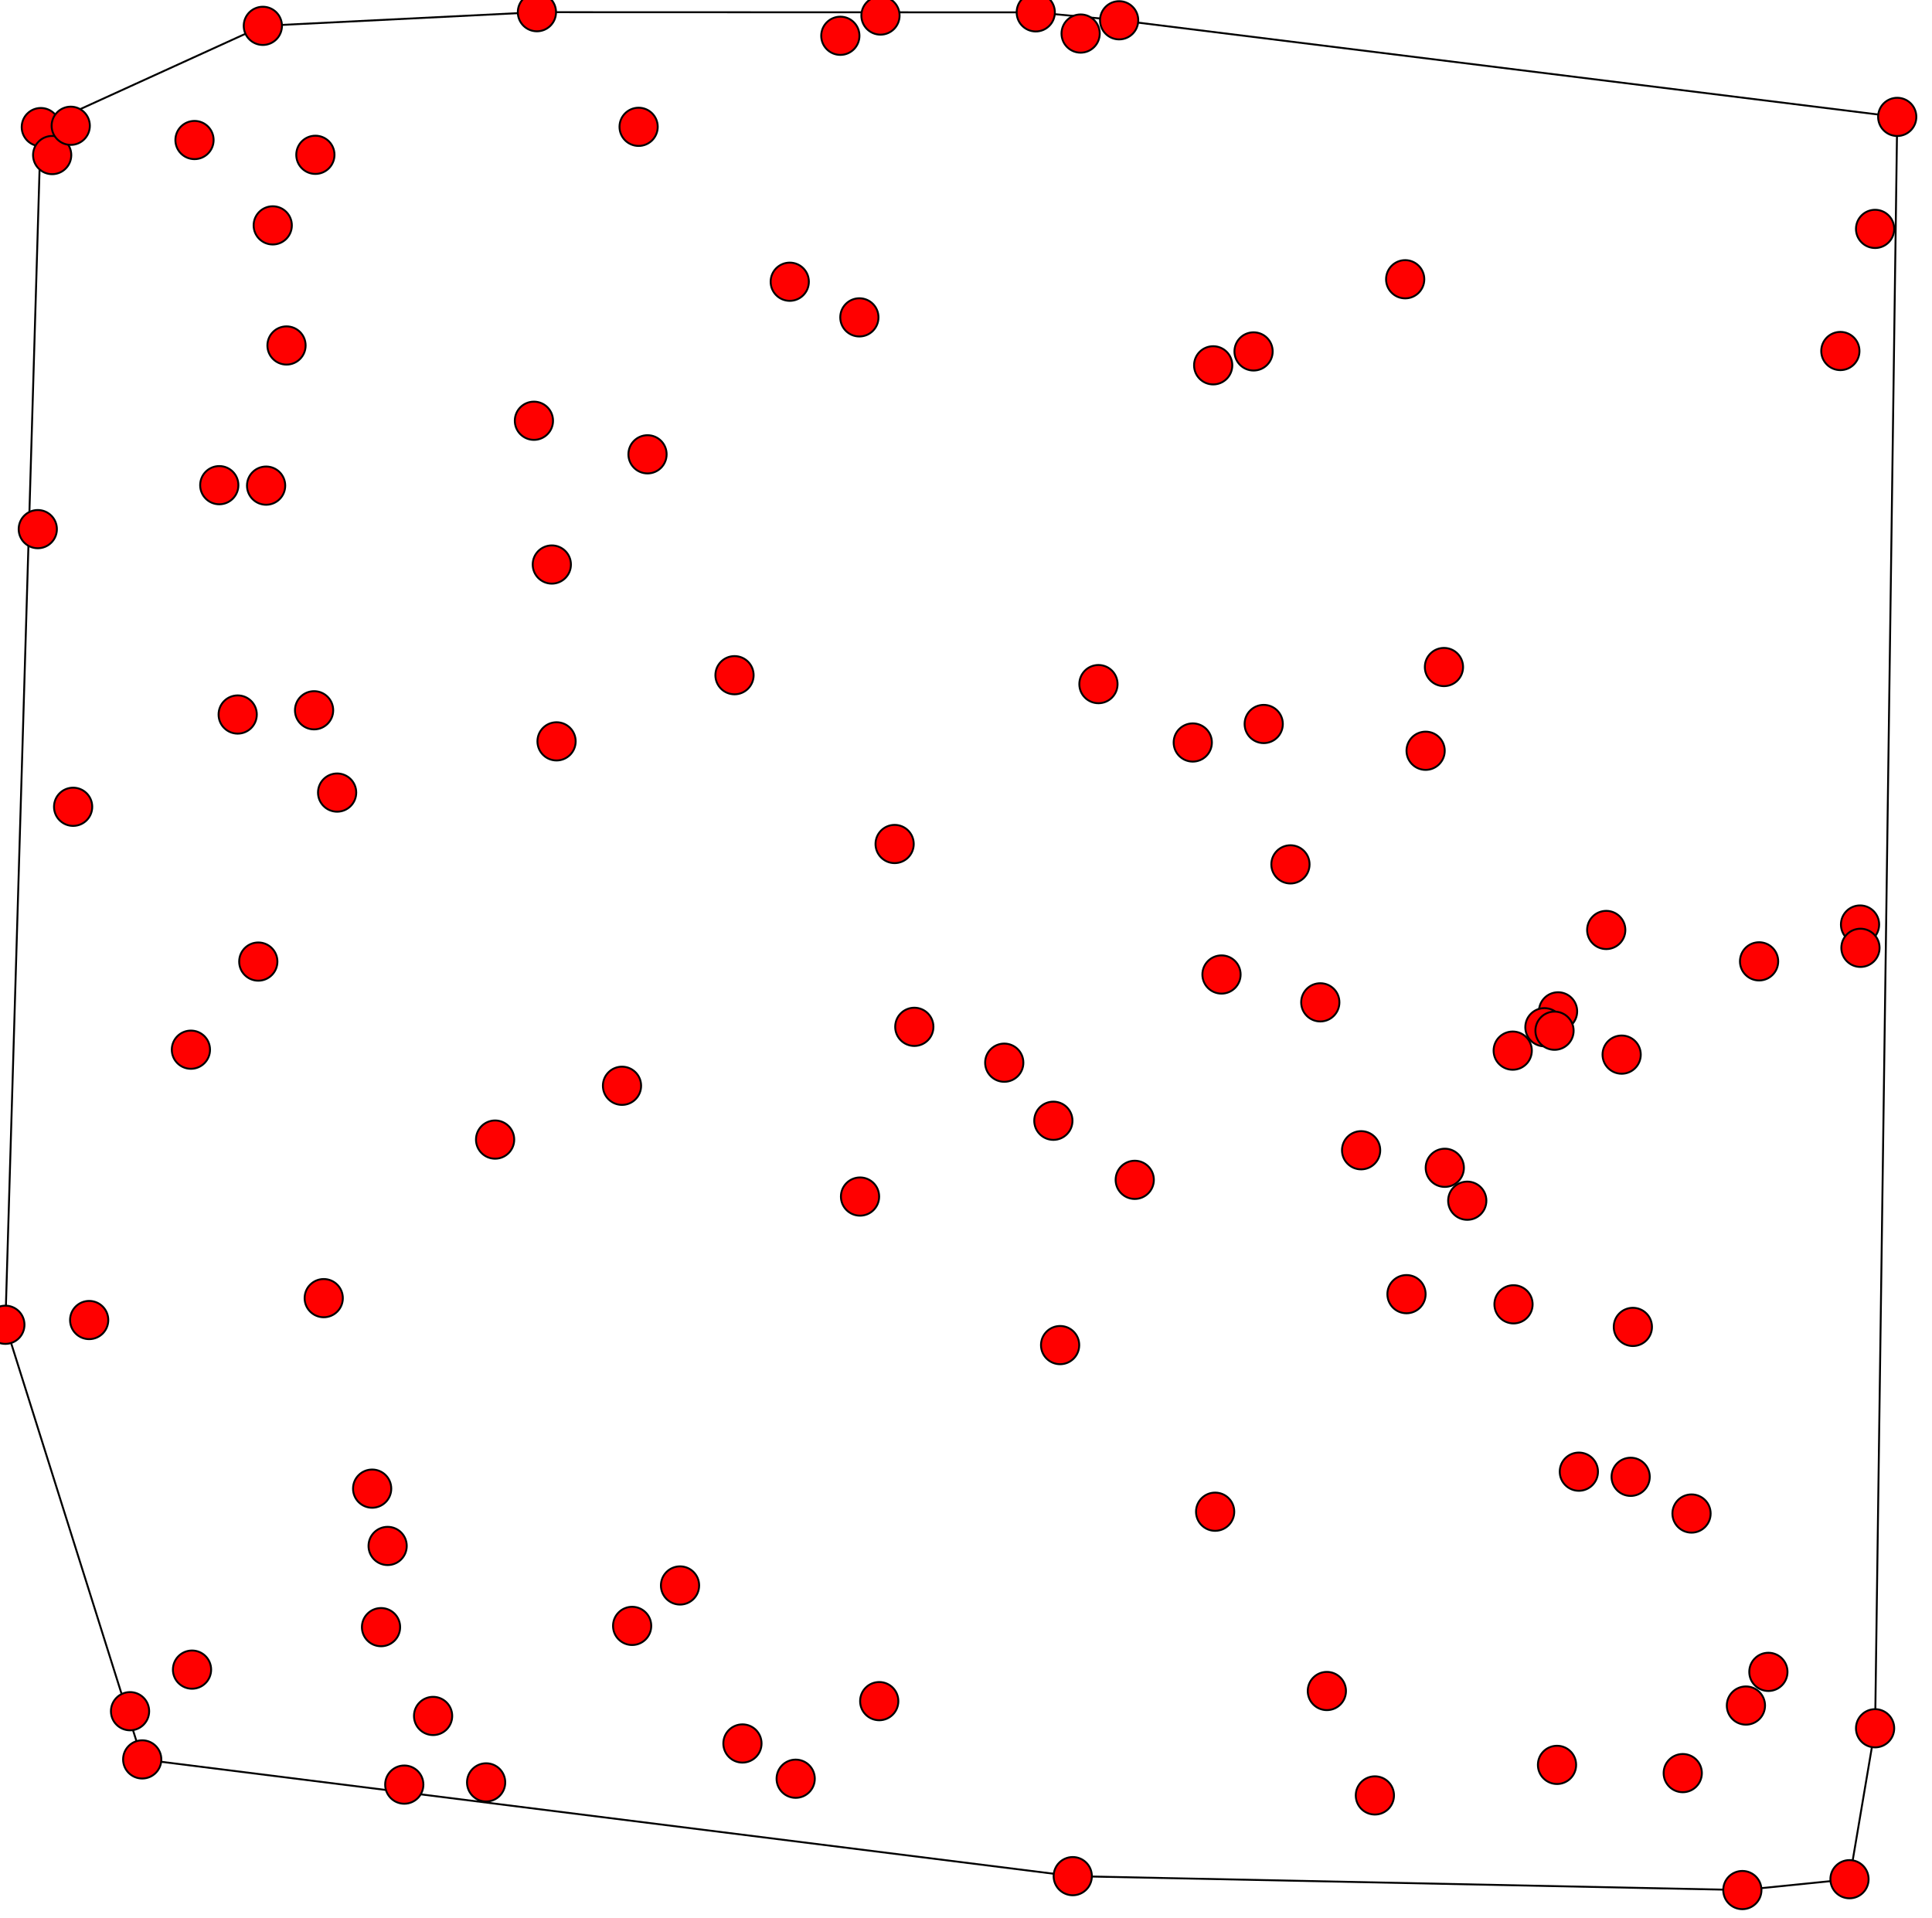
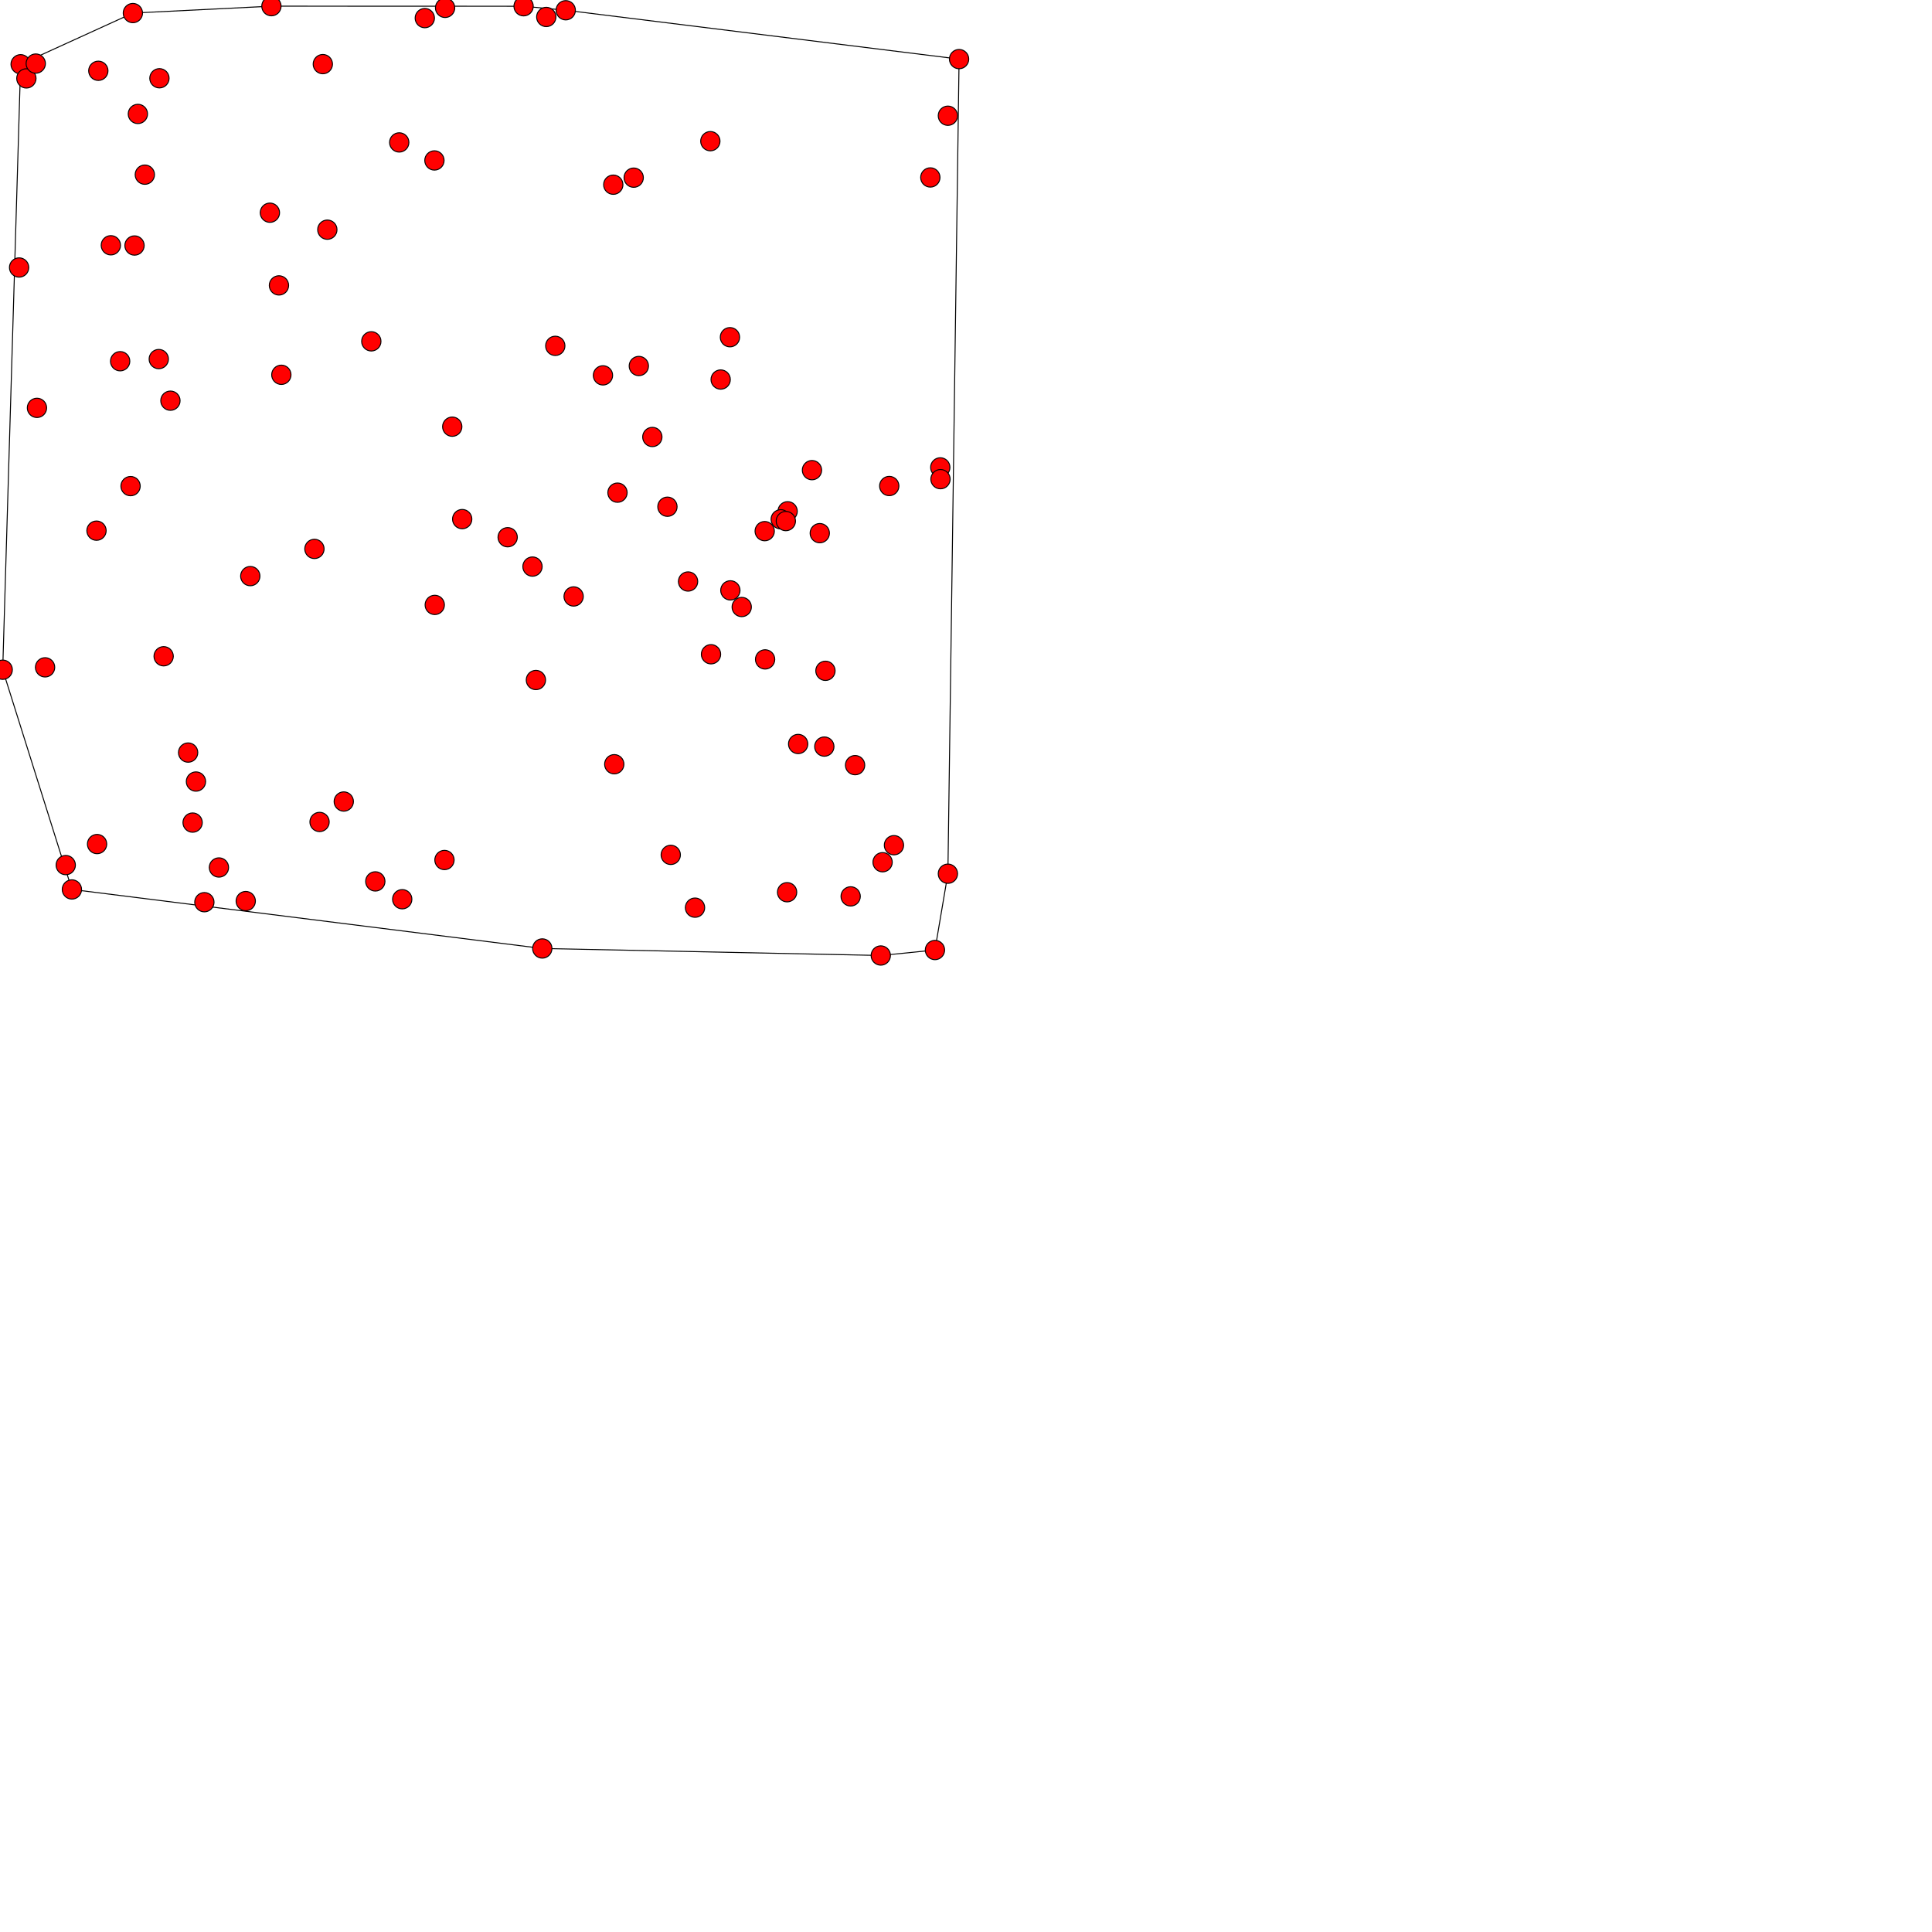
- <svg xmlns="http://www.w3.org/2000/svg" version="1.1">
+ <svg xmlns="http://www.w3.org/2000/svg" width="100%" height="100%" viewBox="0 0 2000 2000" version="1.1">
  <line x1="2.804" y1="693.296" x2="74.421" y2="920.763" style="stroke:black;stroke-width:1" />
  <line x1="21.358" y1="66.516" x2="2.804" y2="693.296" style="stroke:black;stroke-width:1" />
  <line x1="137.549" y1="13.529" x2="21.358" y2="66.516" style="stroke:black;stroke-width:1" />
  <line x1="280.977" y1="6.382" x2="137.549" y2="13.529" style="stroke:black;stroke-width:1" />
  <line x1="542.024" y1="6.467" x2="280.977" y2="6.382" style="stroke:black;stroke-width:1" />
  <line x1="585.656" y1="10.618" x2="542.024" y2="6.467" style="stroke:black;stroke-width:1" />
  <line x1="992.838" y1="61.175" x2="585.656" y2="10.618" style="stroke:black;stroke-width:1" />
  <line x1="981.255" y1="904.465" x2="992.838" y2="61.175" style="stroke:black;stroke-width:1" />
  <line x1="967.864" y1="983.452" x2="981.255" y2="904.465" style="stroke:black;stroke-width:1" />
  <line x1="911.791" y1="989.131" x2="967.864" y2="983.452" style="stroke:black;stroke-width:1" />
  <line x1="561.381" y1="981.855" x2="911.791" y2="989.131" style="stroke:black;stroke-width:1" />
  <line x1="74.421" y1="920.763" x2="561.381" y2="981.855" style="stroke:black;stroke-width:1" />
  <circle cx="2.804" cy="693.296" r="10" stroke="black" stroke-width="1" fill="red" />
  <circle cx="21.358" cy="66.516" r="10" stroke="black" stroke-width="1" fill="red" />
  <circle cx="27.299" cy="81.152" r="10" stroke="black" stroke-width="1" fill="red" />
  <circle cx="19.772" cy="276.914" r="10" stroke="black" stroke-width="1" fill="red" />
  <circle cx="37.019" cy="65.821" r="10" stroke="black" stroke-width="1" fill="red" />
  <circle cx="38.266" cy="422.22" r="10" stroke="black" stroke-width="1" fill="red" />
  <circle cx="101.785" cy="73.284" r="10" stroke="black" stroke-width="1" fill="red" />
  <circle cx="137.549" cy="13.529" r="10" stroke="black" stroke-width="1" fill="red" />
  <circle cx="142.728" cy="117.949" r="10" stroke="black" stroke-width="1" fill="red" />
  <circle cx="114.749" cy="253.91" r="10" stroke="black" stroke-width="1" fill="red" />
  <circle cx="165.04" cy="81.018" r="10" stroke="black" stroke-width="1" fill="red" />
  <circle cx="149.935" cy="180.803" r="10" stroke="black" stroke-width="1" fill="red" />
  <circle cx="139.255" cy="254.151" r="10" stroke="black" stroke-width="1" fill="red" />
  <circle cx="124.385" cy="373.933" r="10" stroke="black" stroke-width="1" fill="red" />
  <circle cx="280.977" cy="6.382" r="10" stroke="black" stroke-width="1" fill="red" />
  <circle cx="164.363" cy="371.713" r="10" stroke="black" stroke-width="1" fill="red" />
  <circle cx="334.194" cy="66.374" r="10" stroke="black" stroke-width="1" fill="red" />
  <circle cx="279.403" cy="220.195" r="10" stroke="black" stroke-width="1" fill="red" />
  <circle cx="176.419" cy="414.788" r="10" stroke="black" stroke-width="1" fill="red" />
  <circle cx="439.759" cy="18.728" r="10" stroke="black" stroke-width="1" fill="red" />
  <circle cx="460.764" cy="8.135" r="10" stroke="black" stroke-width="1" fill="red" />
  <circle cx="99.905" cy="549.34" r="10" stroke="black" stroke-width="1" fill="red" />
  <circle cx="135.169" cy="503.229" r="10" stroke="black" stroke-width="1" fill="red" />
  <circle cx="288.773" cy="295.437" r="10" stroke="black" stroke-width="1" fill="red" />
  <circle cx="338.852" cy="237.76" r="10" stroke="black" stroke-width="1" fill="red" />
  <circle cx="413.288" cy="147.439" r="10" stroke="black" stroke-width="1" fill="red" />
  <circle cx="542.024" cy="6.467" r="10" stroke="black" stroke-width="1" fill="red" />
  <circle cx="565.503" cy="17.563" r="10" stroke="black" stroke-width="1" fill="red" />
  <circle cx="449.72" cy="166.092" r="10" stroke="black" stroke-width="1" fill="red" />
  <circle cx="585.656" cy="10.618" r="10" stroke="black" stroke-width="1" fill="red" />
  <circle cx="291.251" cy="387.978" r="10" stroke="black" stroke-width="1" fill="red" />
  <circle cx="384.378" cy="353.357" r="10" stroke="black" stroke-width="1" fill="red" />
  <circle cx="634.87" cy="191.187" r="10" stroke="black" stroke-width="1" fill="red" />
  <circle cx="656.003" cy="183.912" r="10" stroke="black" stroke-width="1" fill="red" />
  <circle cx="735.346" cy="146.146" r="10" stroke="black" stroke-width="1" fill="red" />
  <circle cx="992.838" cy="61.175" r="10" stroke="black" stroke-width="1" fill="red" />
  <circle cx="981.253" cy="119.795" r="10" stroke="black" stroke-width="1" fill="red" />
  <circle cx="574.828" cy="358.023" r="10" stroke="black" stroke-width="1" fill="red" />
  <circle cx="468.168" cy="441.698" r="10" stroke="black" stroke-width="1" fill="red" />
  <circle cx="963.081" cy="183.697" r="10" stroke="black" stroke-width="1" fill="red" />
  <circle cx="624.188" cy="388.575" r="10" stroke="black" stroke-width="1" fill="red" />
  <circle cx="661.317" cy="378.891" r="10" stroke="black" stroke-width="1" fill="red" />
  <circle cx="755.636" cy="349.08" r="10" stroke="black" stroke-width="1" fill="red" />
  <circle cx="746.042" cy="392.899" r="10" stroke="black" stroke-width="1" fill="red" />
  <circle cx="325.501" cy="568.227" r="10" stroke="black" stroke-width="1" fill="red" />
  <circle cx="259.093" cy="596.382" r="10" stroke="black" stroke-width="1" fill="red" />
  <circle cx="675.303" cy="452.36" r="10" stroke="black" stroke-width="1" fill="red" />
  <circle cx="478.47" cy="537.376" r="10" stroke="black" stroke-width="1" fill="red" />
  <circle cx="639.224" cy="509.993" r="10" stroke="black" stroke-width="1" fill="red" />
  <circle cx="525.534" cy="556.144" r="10" stroke="black" stroke-width="1" fill="red" />
  <circle cx="840.559" cy="486.686" r="10" stroke="black" stroke-width="1" fill="red" />
  <circle cx="690.925" cy="524.562" r="10" stroke="black" stroke-width="1" fill="red" />
  <circle cx="973.38" cy="483.841" r="10" stroke="black" stroke-width="1" fill="red" />
  <circle cx="920.544" cy="503.111" r="10" stroke="black" stroke-width="1" fill="red" />
  <circle cx="973.596" cy="496.029" r="10" stroke="black" stroke-width="1" fill="red" />
  <circle cx="815.348" cy="529.278" r="10" stroke="black" stroke-width="1" fill="red" />
  <circle cx="551.235" cy="586.53" r="10" stroke="black" stroke-width="1" fill="red" />
  <circle cx="808.214" cy="537.583" r="10" stroke="black" stroke-width="1" fill="red" />
  <circle cx="813.495" cy="539.408" r="10" stroke="black" stroke-width="1" fill="red" />
  <circle cx="791.619" cy="549.834" r="10" stroke="black" stroke-width="1" fill="red" />
  <circle cx="848.626" cy="551.924" r="10" stroke="black" stroke-width="1" fill="red" />
  <circle cx="450.065" cy="626.2" r="10" stroke="black" stroke-width="1" fill="red" />
  <circle cx="712.284" cy="601.967" r="10" stroke="black" stroke-width="1" fill="red" />
  <circle cx="593.824" cy="617.45" r="10" stroke="black" stroke-width="1" fill="red" />
  <circle cx="756.076" cy="611.152" r="10" stroke="black" stroke-width="1" fill="red" />
  <circle cx="767.832" cy="628.372" r="10" stroke="black" stroke-width="1" fill="red" />
  <circle cx="169.408" cy="679.363" r="10" stroke="black" stroke-width="1" fill="red" />
  <circle cx="46.666" cy="690.821" r="10" stroke="black" stroke-width="1" fill="red" />
  <circle cx="736.035" cy="677.281" r="10" stroke="black" stroke-width="1" fill="red" />
  <circle cx="792.037" cy="682.597" r="10" stroke="black" stroke-width="1" fill="red" />
  <circle cx="854.493" cy="694.42" r="10" stroke="black" stroke-width="1" fill="red" />
  <circle cx="554.767" cy="703.938" r="10" stroke="black" stroke-width="1" fill="red" />
  <circle cx="826.236" cy="770.178" r="10" stroke="black" stroke-width="1" fill="red" />
  <circle cx="853.339" cy="772.869" r="10" stroke="black" stroke-width="1" fill="red" />
  <circle cx="885.192" cy="792.084" r="10" stroke="black" stroke-width="1" fill="red" />
  <circle cx="635.892" cy="791.131" r="10" stroke="black" stroke-width="1" fill="red" />
  <circle cx="925.415" cy="874.946" r="10" stroke="black" stroke-width="1" fill="red" />
  <circle cx="981.255" cy="904.465" r="10" stroke="black" stroke-width="1" fill="red" />
  <circle cx="913.658" cy="892.571" r="10" stroke="black" stroke-width="1" fill="red" />
  <circle cx="880.6" cy="927.931" r="10" stroke="black" stroke-width="1" fill="red" />
  <circle cx="694.358" cy="884.966" r="10" stroke="black" stroke-width="1" fill="red" />
  <circle cx="814.803" cy="923.624" r="10" stroke="black" stroke-width="1" fill="red" />
  <circle cx="967.864" cy="983.452" r="10" stroke="black" stroke-width="1" fill="red" />
  <circle cx="911.791" cy="989.131" r="10" stroke="black" stroke-width="1" fill="red" />
  <circle cx="719.487" cy="939.61" r="10" stroke="black" stroke-width="1" fill="red" />
  <circle cx="355.869" cy="829.731" r="10" stroke="black" stroke-width="1" fill="red" />
  <circle cx="460.112" cy="890.267" r="10" stroke="black" stroke-width="1" fill="red" />
  <circle cx="194.75" cy="779.056" r="10" stroke="black" stroke-width="1" fill="red" />
  <circle cx="330.806" cy="850.89" r="10" stroke="black" stroke-width="1" fill="red" />
  <circle cx="561.381" cy="981.855" r="10" stroke="black" stroke-width="1" fill="red" />
  <circle cx="388.53" cy="912.422" r="10" stroke="black" stroke-width="1" fill="red" />
  <circle cx="416.39" cy="930.87" r="10" stroke="black" stroke-width="1" fill="red" />
  <circle cx="202.852" cy="809.049" r="10" stroke="black" stroke-width="1" fill="red" />
  <circle cx="199.396" cy="851.543" r="10" stroke="black" stroke-width="1" fill="red" />
  <circle cx="226.643" cy="898.018" r="10" stroke="black" stroke-width="1" fill="red" />
  <circle cx="254.394" cy="932.791" r="10" stroke="black" stroke-width="1" fill="red" />
  <circle cx="211.561" cy="933.951" r="10" stroke="black" stroke-width="1" fill="red" />
  <circle cx="100.489" cy="873.773" r="10" stroke="black" stroke-width="1" fill="red" />
  <circle cx="68.057" cy="895.536" r="10" stroke="black" stroke-width="1" fill="red" />
  <circle cx="74.421" cy="920.763" r="10" stroke="black" stroke-width="1" fill="red" />
</svg>
